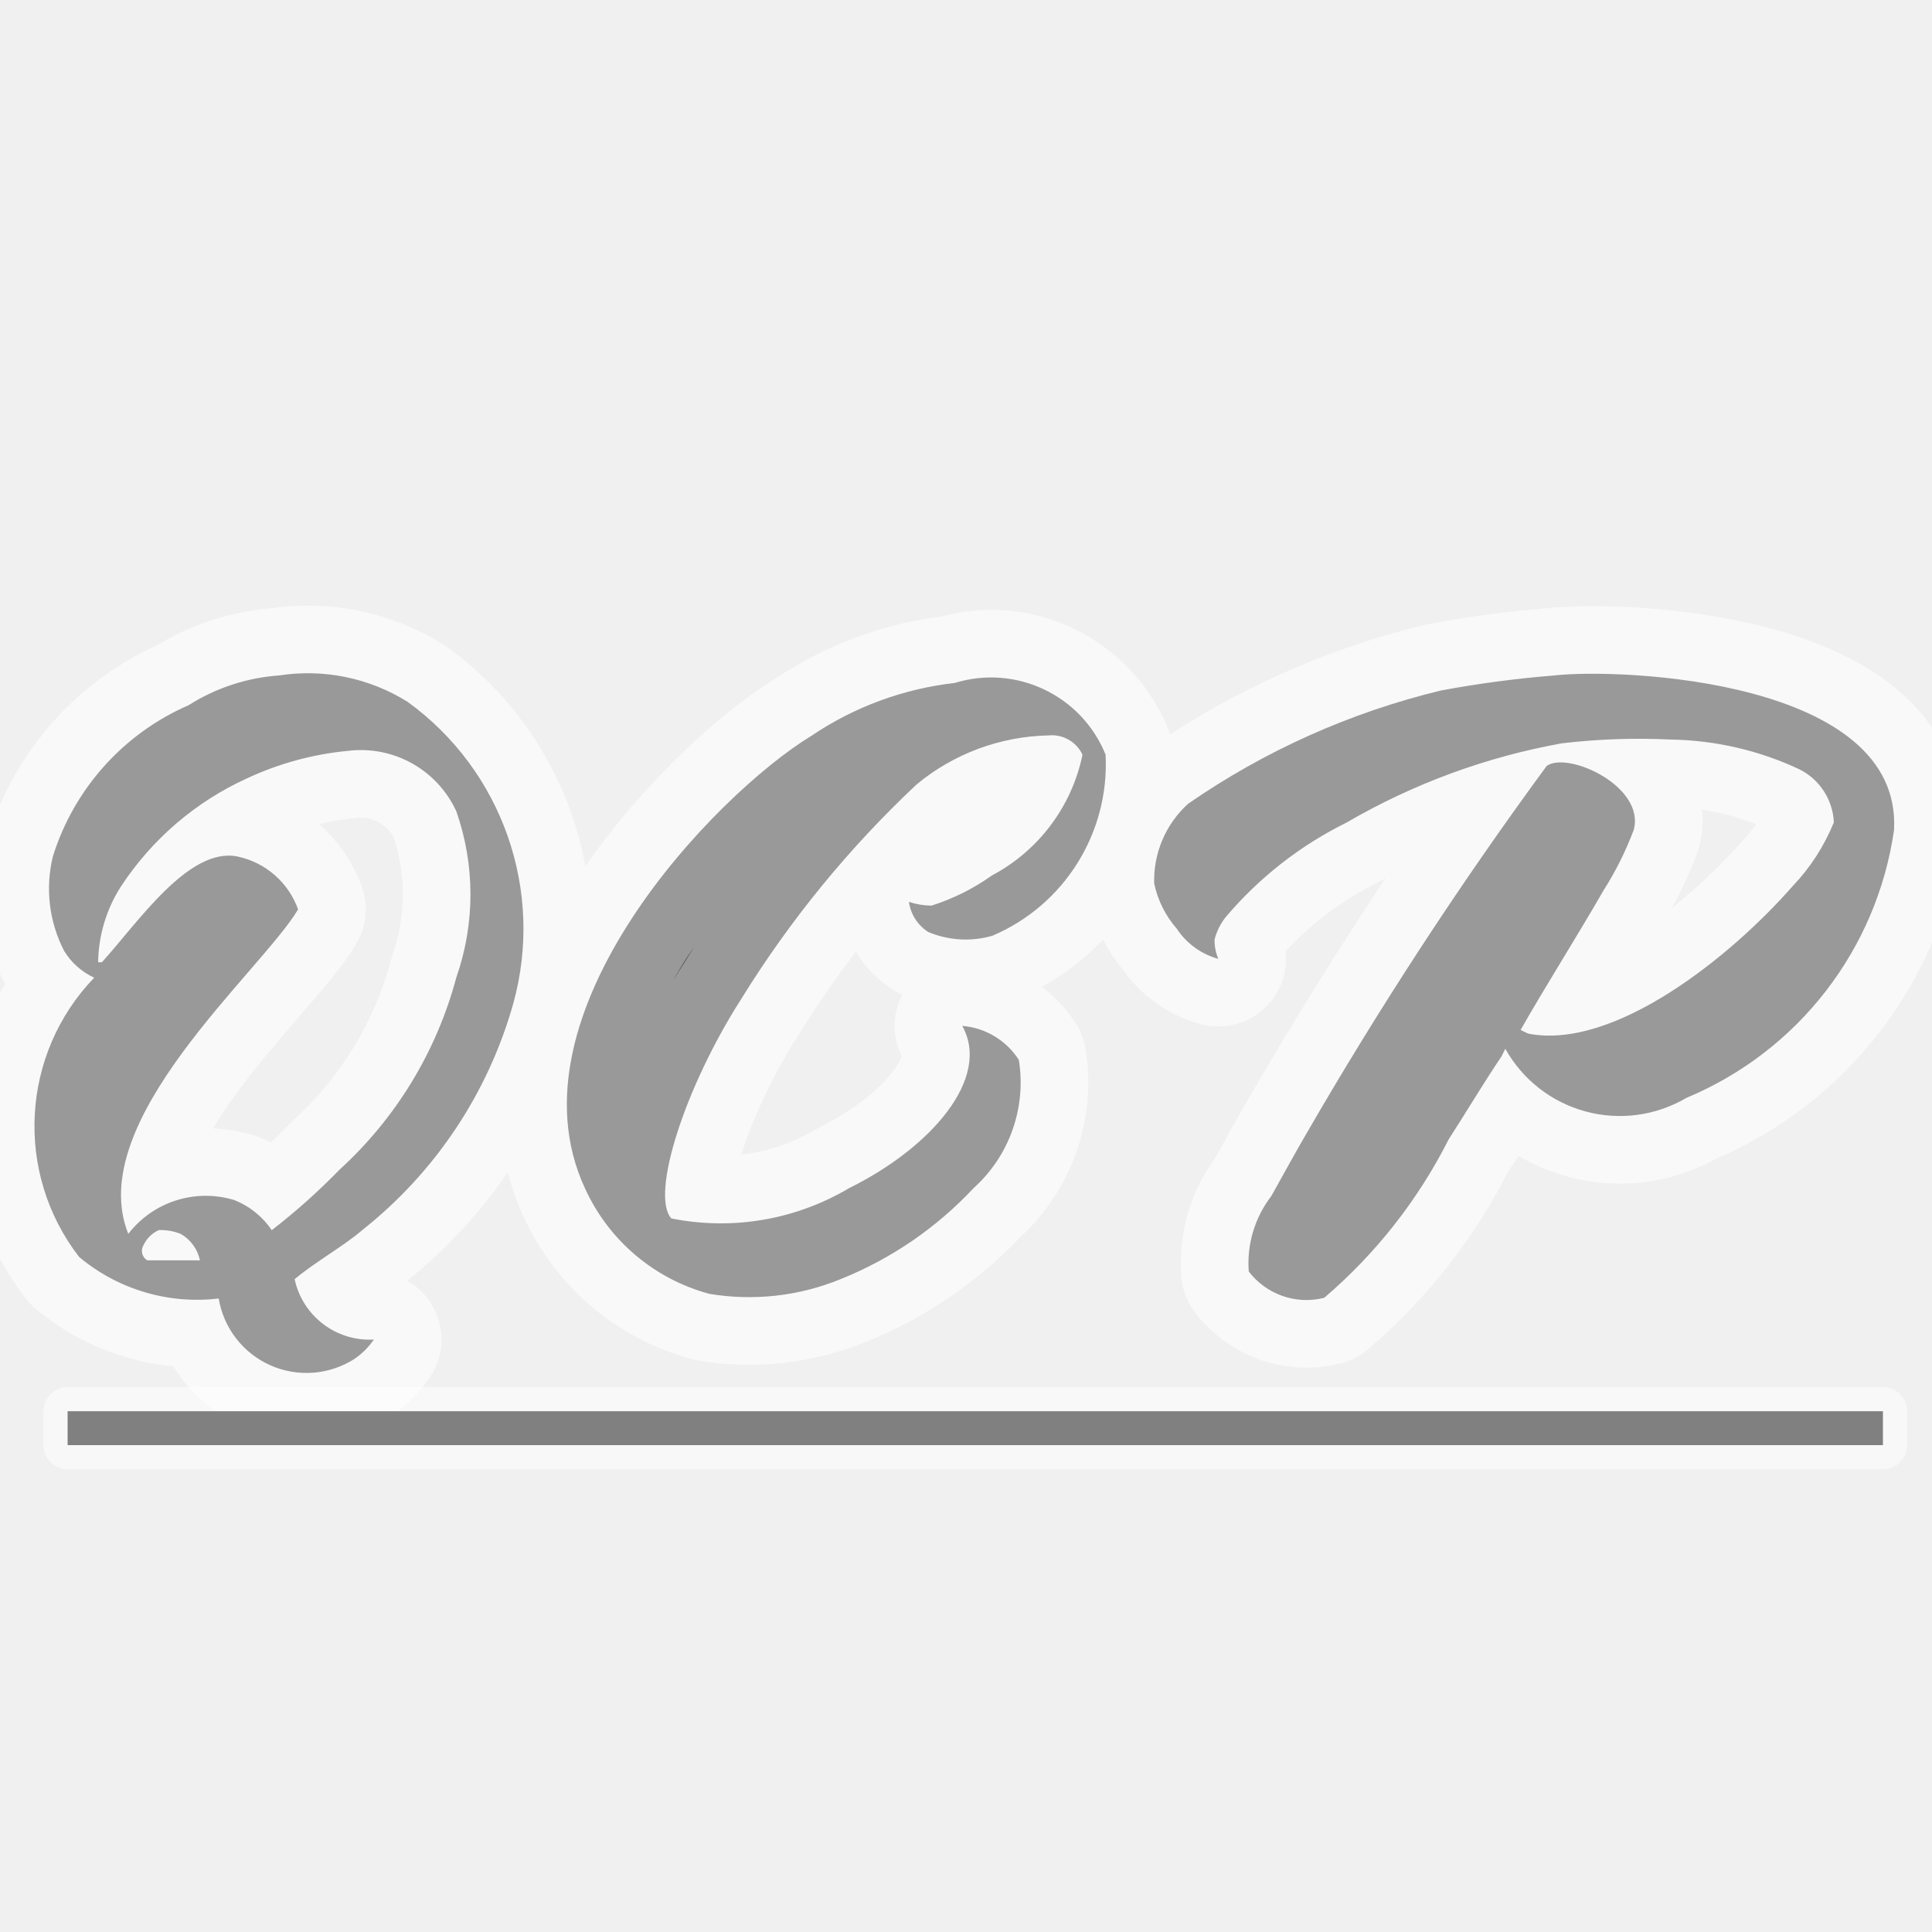
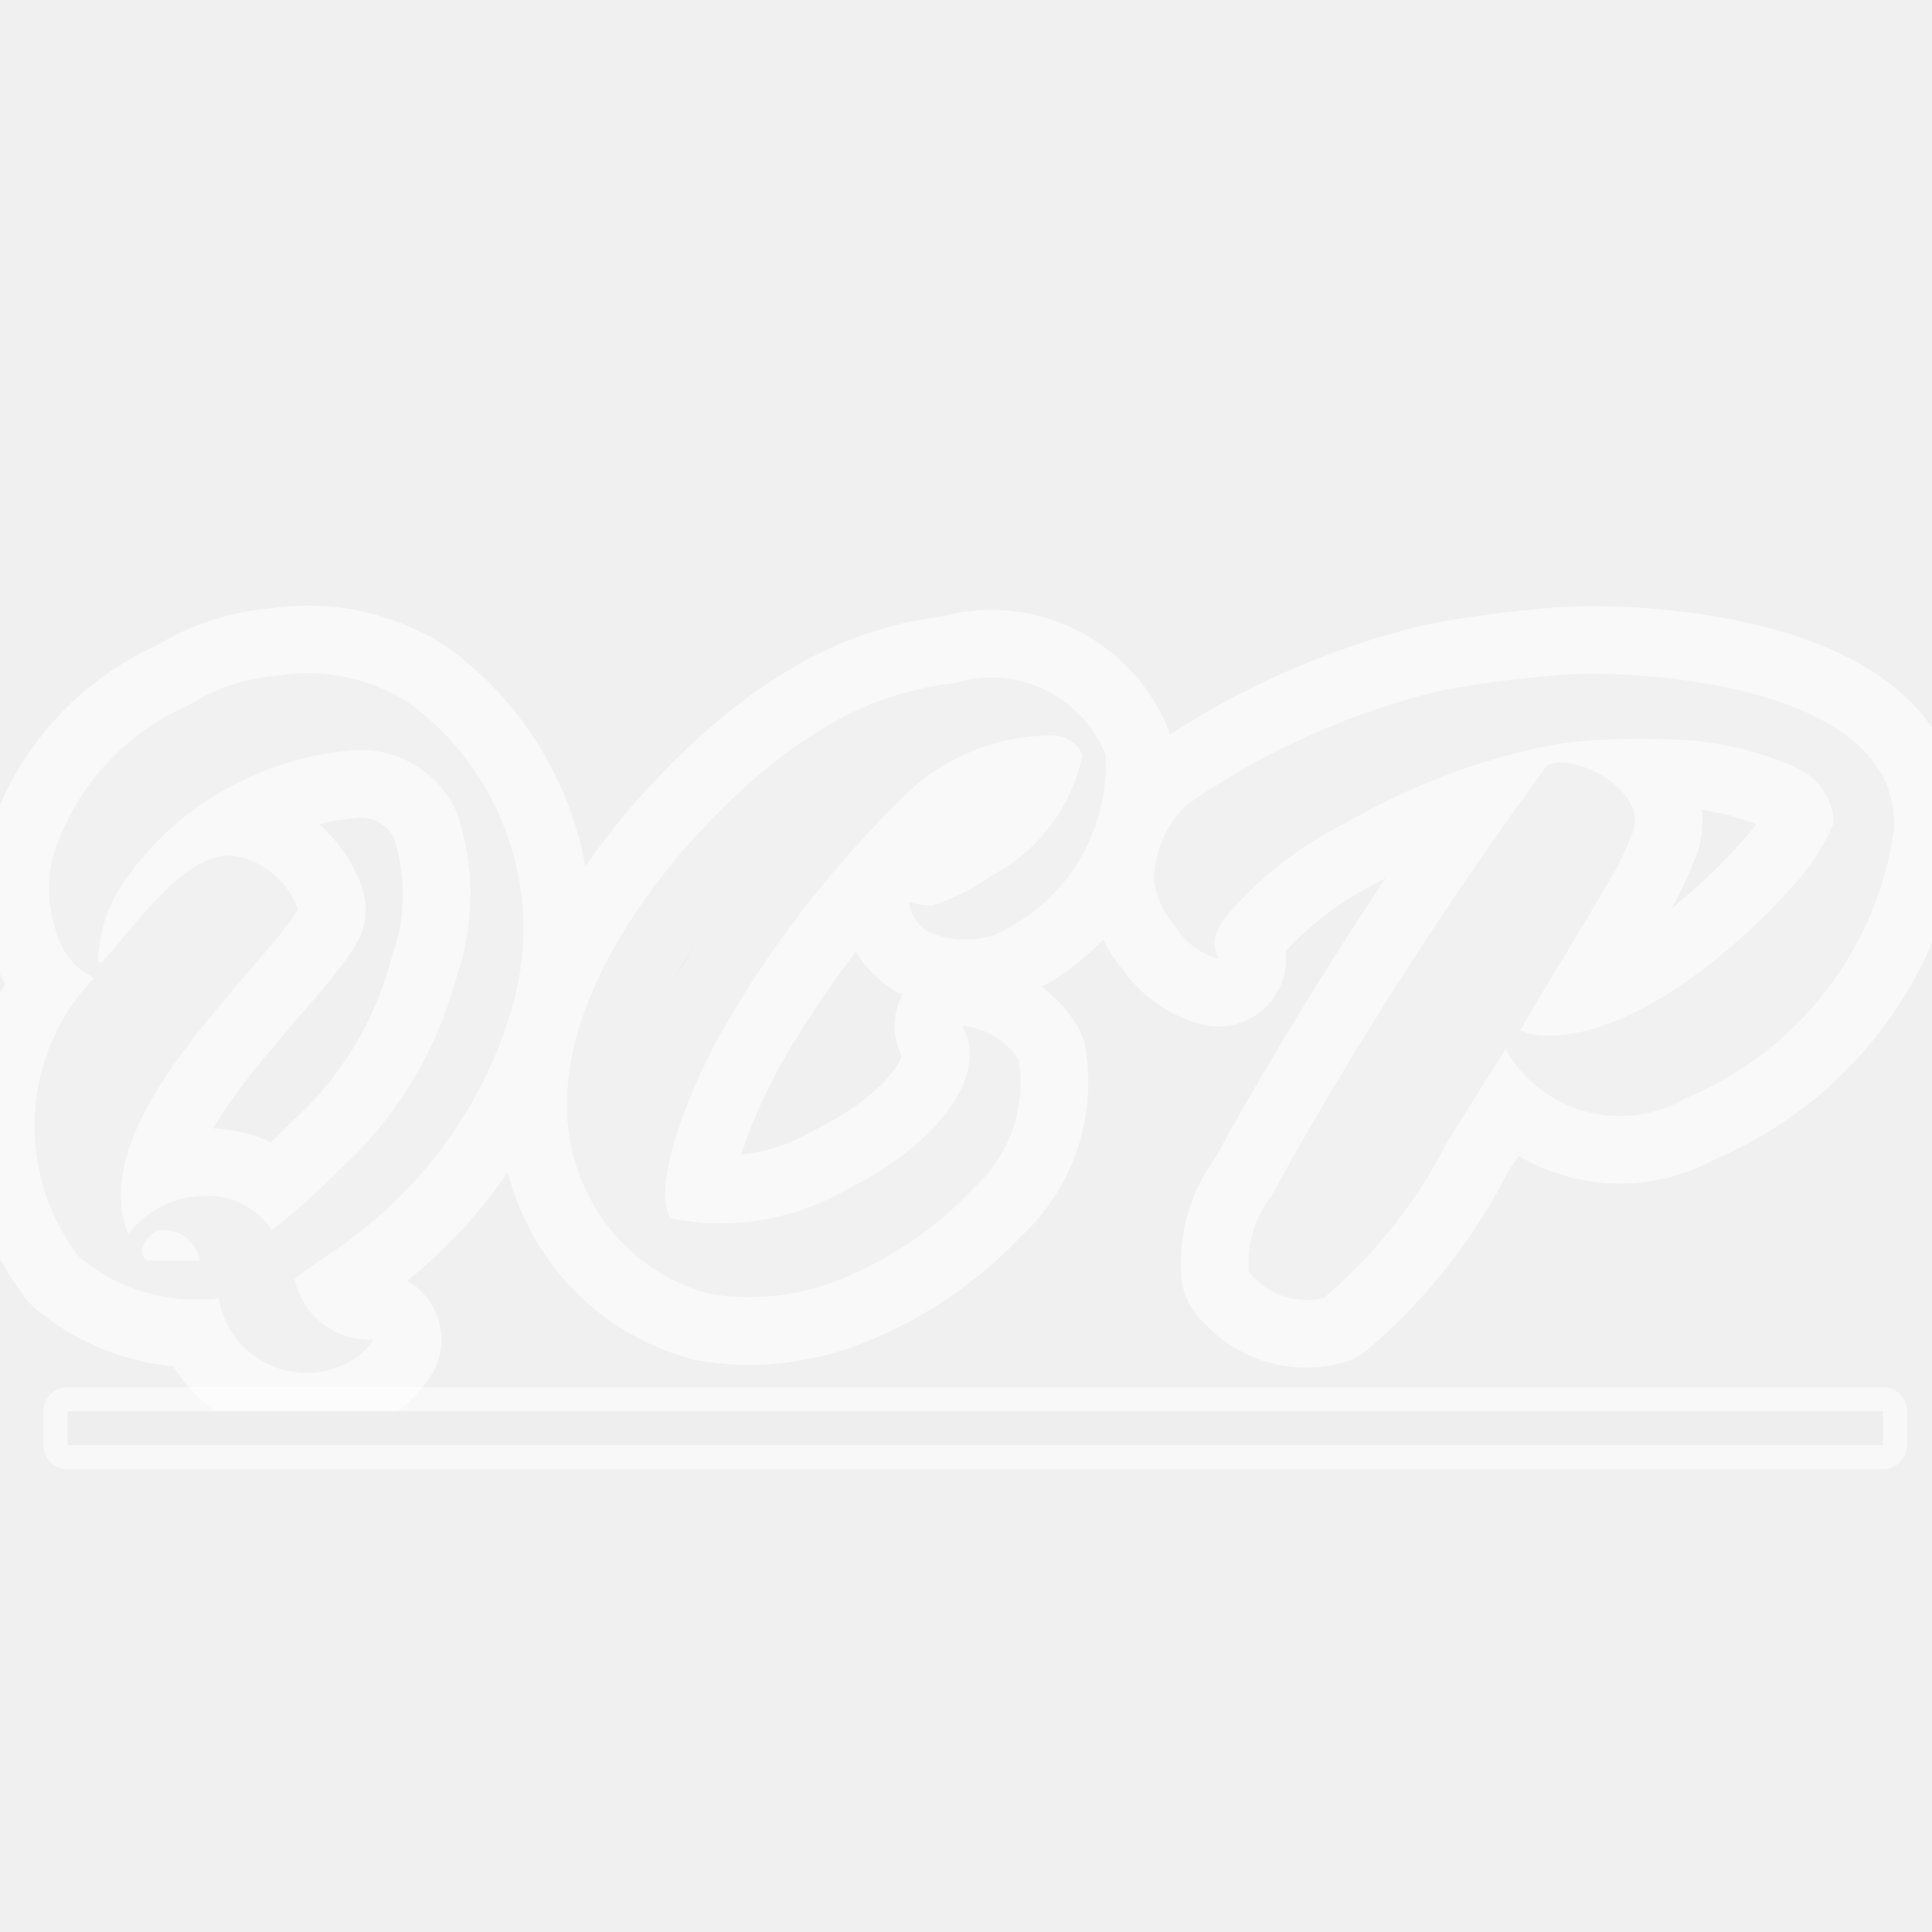
<svg xmlns="http://www.w3.org/2000/svg" width="20" height="20" viewBox="0 0 20 20">
-   <path id="形状_1" d="M2.891,6.992a1.947,1.947,0,0,1,1.328.273,2.9,2.9,0,0,1,1.094,3.125A4.569,4.569,0,0,1,3.75,12.734c-0.2.171-.485,0.328-0.7,0.508a0.793,0.793,0,0,0,.82.625,0.767,0.767,0,0,1-.2.2,0.921,0.921,0,0,1-1.406-.625,1.9,1.9,0,0,1-1.445-.43,2.217,2.217,0,0,1,.156-2.891A0.714,0.714,0,0,1,.664,9.844,1.406,1.406,0,0,1,.547,8.867,2.529,2.529,0,0,1,1.953,7.3,2.015,2.015,0,0,1,2.891,6.992Zm13.2,0c0.691-.077,3.6.043,3.516,1.6a3.551,3.551,0,0,1-2.149,2.773,1.358,1.358,0,0,1-1.875-.508l-0.039.078c-0.186.275-.369,0.584-0.547,0.859a5.3,5.3,0,0,1-1.289,1.641,0.751,0.751,0,0,1-.781-0.273,1.141,1.141,0,0,1,.234-0.781c0.107-.192.27-0.488,0.351-0.625a41.471,41.471,0,0,1,2.5-3.828c0.221-.154,1.023.213,0.9,0.664a3.379,3.379,0,0,1-.312.625c-0.26.453-.606,1-0.859,1.445L15.82,10.7c0.893,0.174,2.1-.8,2.734-1.523a2.1,2.1,0,0,0,.43-0.664,0.646,0.646,0,0,0-.352-0.547A3.247,3.247,0,0,0,17.3,7.656a6.8,6.8,0,0,0-1.133.039,6.835,6.835,0,0,0-2.227.82,3.9,3.9,0,0,0-1.25.977,0.621,0.621,0,0,0-.117.234,0.494,0.494,0,0,0,.039.2,0.754,0.754,0,0,1-.43-0.312,1.034,1.034,0,0,1-.234-0.469A1.071,1.071,0,0,1,12.3,8.32a7.828,7.828,0,0,1,2.617-1.172A11.278,11.278,0,0,1,16.094,6.992ZM9.883,7.07a1.279,1.279,0,0,1,1.562.742,1.93,1.93,0,0,1-1.172,1.875,1,1,0,0,1-.664-0.039,0.443,0.443,0,0,1-.2-0.312,0.767,0.767,0,0,0,.234.039,2.257,2.257,0,0,0,.625-0.312,1.835,1.835,0,0,0,.938-1.25,0.35,0.35,0,0,0-.351-0.2,2.211,2.211,0,0,0-1.367.508,10.918,10.918,0,0,0-1.814,2.219c-0.587.917-.942,2.028-0.725,2.273A2.6,2.6,0,0,0,8.789,12.3c0.847-.418,1.475-1.138,1.172-1.68a0.768,0.768,0,0,1,.586.352,1.471,1.471,0,0,1-.469,1.328,3.842,3.842,0,0,1-1.367.938,2.5,2.5,0,0,1-1.367.156A1.978,1.978,0,0,1,6.055,12.3C5.217,10.492,7.409,8.219,8.4,7.617A3.316,3.316,0,0,1,9.883,7.07ZM1.25,9.18a1.487,1.487,0,0,0-.234.781H1.055c0.37-.407.9-1.2,1.406-1.094a0.854,0.854,0,0,1,.625.547C2.7,10.061.861,11.606,1.328,12.773a1.013,1.013,0,0,1,1.094-.351,0.835,0.835,0,0,1,.391.313,6.621,6.621,0,0,0,.7-0.625,4.134,4.134,0,0,0,1.211-1.992,2.6,2.6,0,0,0,0-1.719A1.088,1.088,0,0,0,3.6,7.773a3.186,3.186,0,0,0-1.042.284A3.091,3.091,0,0,0,1.25,9.18Zm0.391,3.555a0.324,0.324,0,0,0-.156.156,0.114,0.114,0,0,0,.039.156H2.07a0.413,0.413,0,0,0-.2-0.274A0.557,0.557,0,0,0,1.641,12.734Z" stroke="white" stroke-opacity="0.6" stroke-width="1.4" stroke-linecap="round" stroke-linejoin="round" />
-   <path id="矩形_1" d="M0.7,14.609H19.492v0.351H0.7V14.609Z" stroke="white" stroke-opacity="0.5" stroke-width=".5" stroke-linecap="round" stroke-linejoin="round" />
+   <defs>
+     <style>
+       .cls-1,.cls-2 {
+       fill: #ddd;
+       fill-rule: evenodd;
+       }
+     </style>
+   </defs>
+   <path id="形状_1" class="cls-1" d="M2.891,6.992a1.947,1.947,0,0,1,1.328.273,2.9,2.9,0,0,1,1.094,3.125A4.569,4.569,0,0,1,3.75,12.734c-0.2.171-.485,0.328-0.7,0.508a0.793,0.793,0,0,0,.82.625,0.767,0.767,0,0,1-.2.2,0.921,0.921,0,0,1-1.406-.625,1.9,1.9,0,0,1-1.445-.43,2.217,2.217,0,0,1,.156-2.891A0.714,0.714,0,0,1,.664,9.844,1.406,1.406,0,0,1,.547,8.867,2.529,2.529,0,0,1,1.953,7.3,2.015,2.015,0,0,1,2.891,6.992Zm13.2,0c0.691-.077,3.6.043,3.516,1.6a3.551,3.551,0,0,1-2.149,2.773,1.358,1.358,0,0,1-1.875-.508l-0.039.078c-0.186.275-.369,0.584-0.547,0.859a5.3,5.3,0,0,1-1.289,1.641,0.751,0.751,0,0,1-.781-0.273,1.141,1.141,0,0,1,.234-0.781c0.107-.192.27-0.488,0.351-0.625a41.471,41.471,0,0,1,2.5-3.828c0.221-.154,1.023.213,0.9,0.664a3.379,3.379,0,0,1-.312.625c-0.26.453-.606,1-0.859,1.445L15.82,10.7c0.893,0.174,2.1-.8,2.734-1.523a2.1,2.1,0,0,0,.43-0.664,0.646,0.646,0,0,0-.352-0.547A3.247,3.247,0,0,0,17.3,7.656a6.8,6.8,0,0,0-1.133.039,6.835,6.835,0,0,0-2.227.82,3.9,3.9,0,0,0-1.25.977,0.621,0.621,0,0,0-.117.234,0.494,0.494,0,0,0,.039.2,0.754,0.754,0,0,1-.43-0.312,1.034,1.034,0,0,1-.234-0.469A1.071,1.071,0,0,1,12.3,8.32a7.828,7.828,0,0,1,2.617-1.172A11.278,11.278,0,0,1,16.094,6.992ZM9.883,7.07a1.279,1.279,0,0,1,1.562.742,1.93,1.93,0,0,1-1.172,1.875,1,1,0,0,1-.664-0.039,0.443,0.443,0,0,1-.2-0.312,0.767,0.767,0,0,0,.234.039,2.257,2.257,0,0,0,.625-0.312,1.835,1.835,0,0,0,.938-1.25,0.35,0.35,0,0,0-.351-0.2,2.211,2.211,0,0,0-1.367.508,10.918,10.918,0,0,0-1.814,2.219c-0.587.917-.942,2.028-0.725,2.273A2.6,2.6,0,0,0,8.789,12.3c0.847-.418,1.475-1.138,1.172-1.68a0.768,0.768,0,0,1,.586.352,1.471,1.471,0,0,1-.469,1.328,3.842,3.842,0,0,1-1.367.938,2.5,2.5,0,0,1-1.367.156A1.978,1.978,0,0,1,6.055,12.3C5.217,10.492,7.409,8.219,8.4,7.617A3.316,3.316,0,0,1,9.883,7.07ZM1.25,9.18a1.487,1.487,0,0,0-.234.781H1.055c0.37-.407.9-1.2,1.406-1.094a0.854,0.854,0,0,1,.625.547C2.7,10.061.861,11.606,1.328,12.773a1.013,1.013,0,0,1,1.094-.351,0.835,0.835,0,0,1,.391.313,6.621,6.621,0,0,0,.7-0.625,4.134,4.134,0,0,0,1.211-1.992,2.6,2.6,0,0,0,0-1.719A1.088,1.088,0,0,0,3.6,7.773a3.186,3.186,0,0,0-1.042.284A3.091,3.091,0,0,0,1.25,9.18Zm0.391,3.555a0.324,0.324,0,0,0-.156.156,0.114,0.114,0,0,0,.039.156H2.07a0.413,0.413,0,0,0-.2-0.274A0.557,0.557,0,0,0,1.641,12.734Z" stroke="white" stroke-opacity="0.6" stroke-width="1.4" stroke-linecap="round" stroke-linejoin="round" />
+   <path id="矩形_1" class="cls-1" d="M0.7,14.609H19.492v0.351H0.7V14.609Z" stroke="white" stroke-opacity="0.5" stroke-width=".5" stroke-linecap="round" stroke-linejoin="round" />
</svg>
